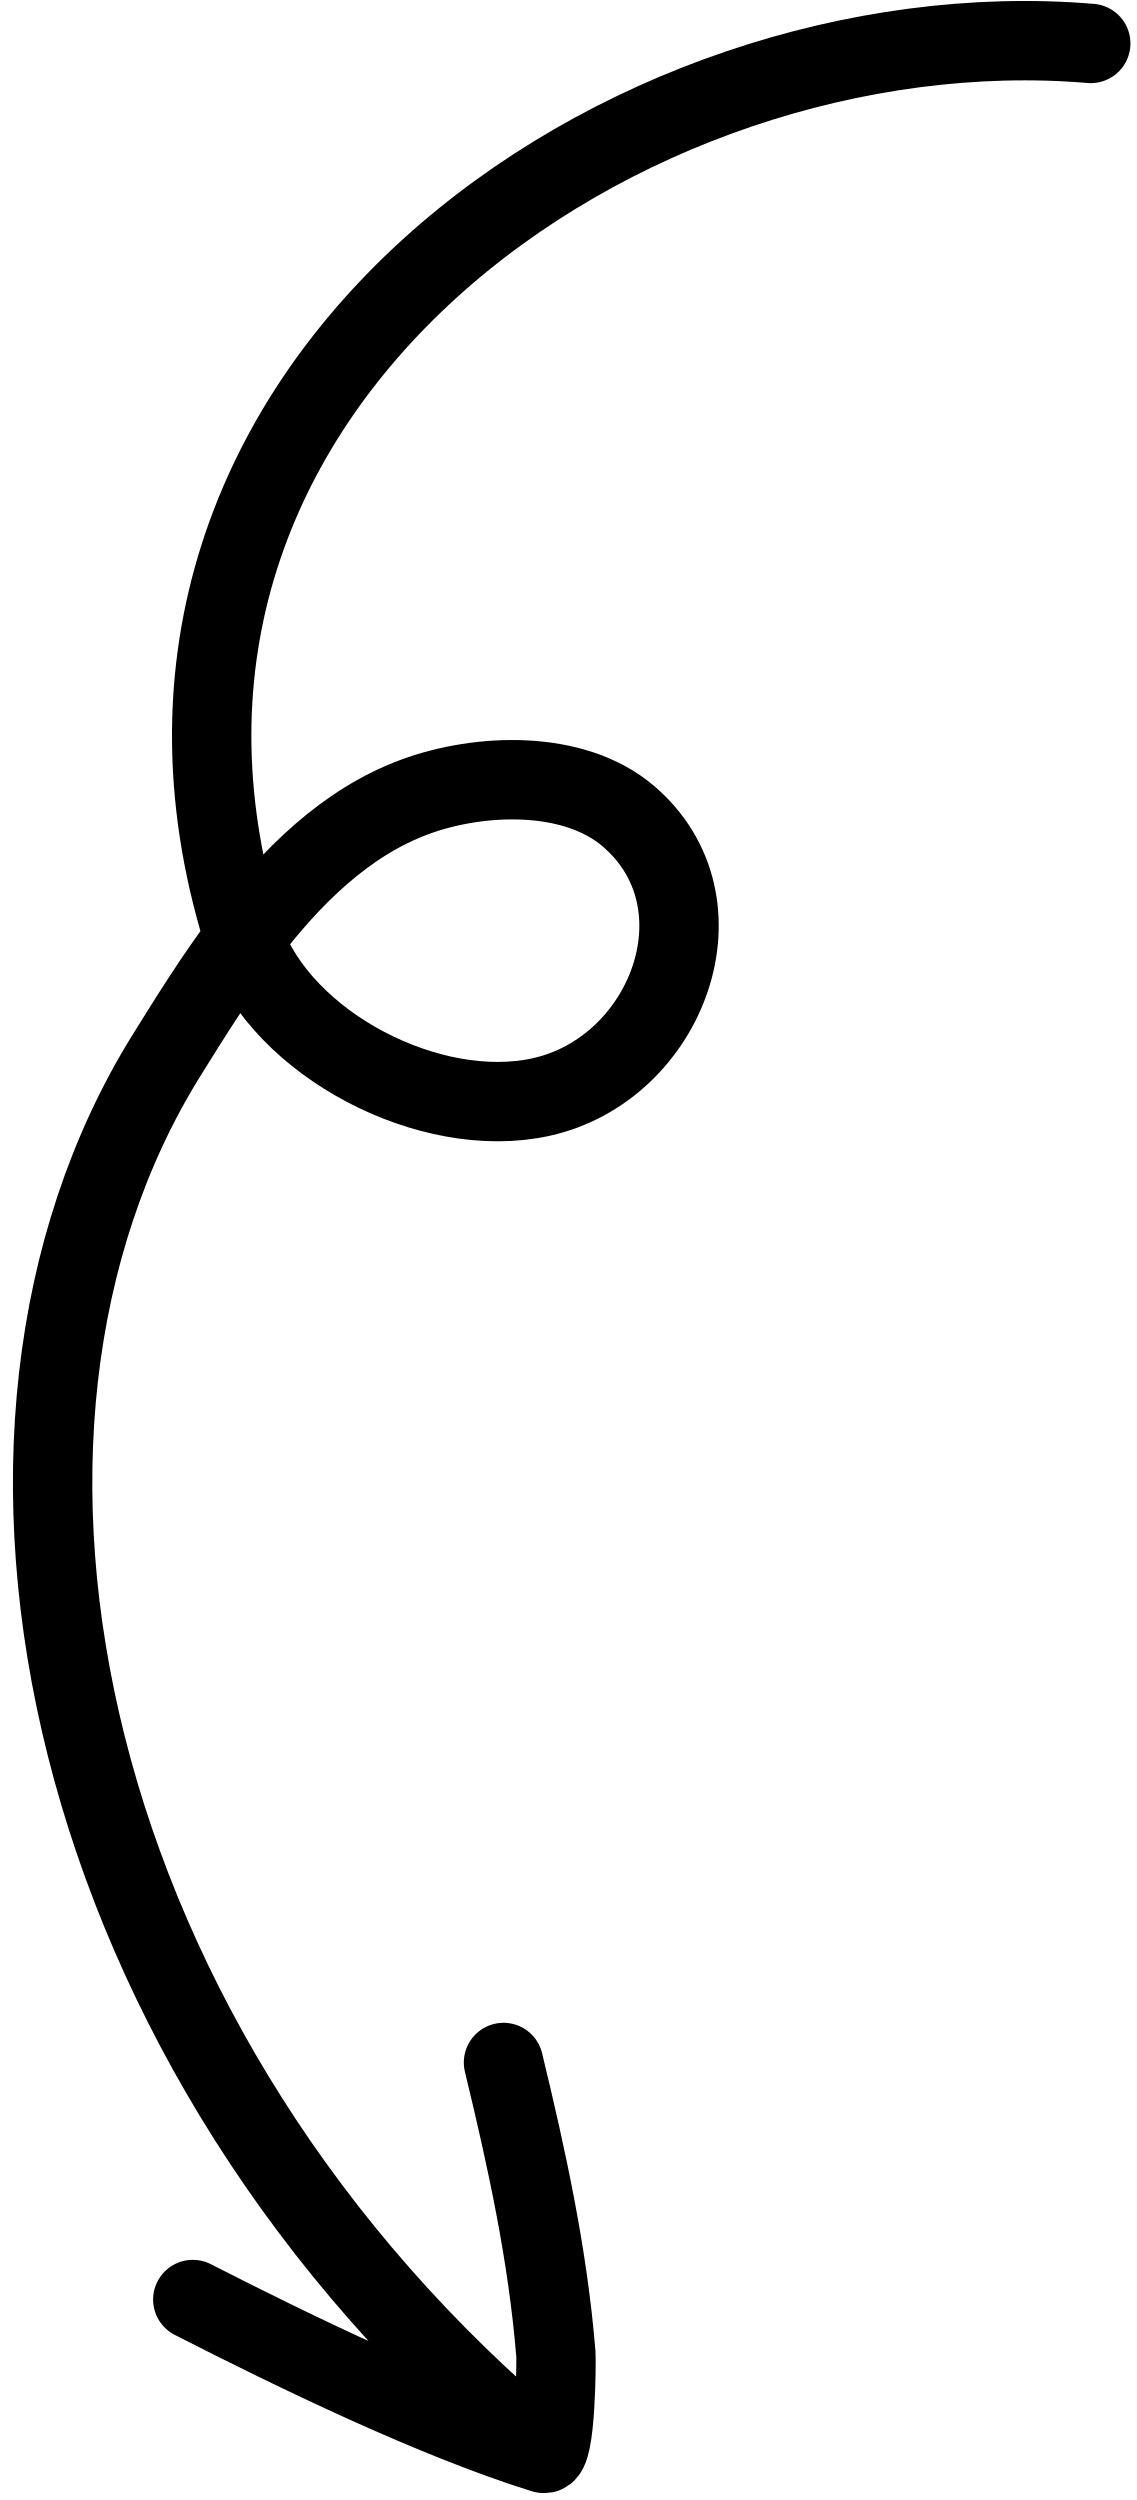
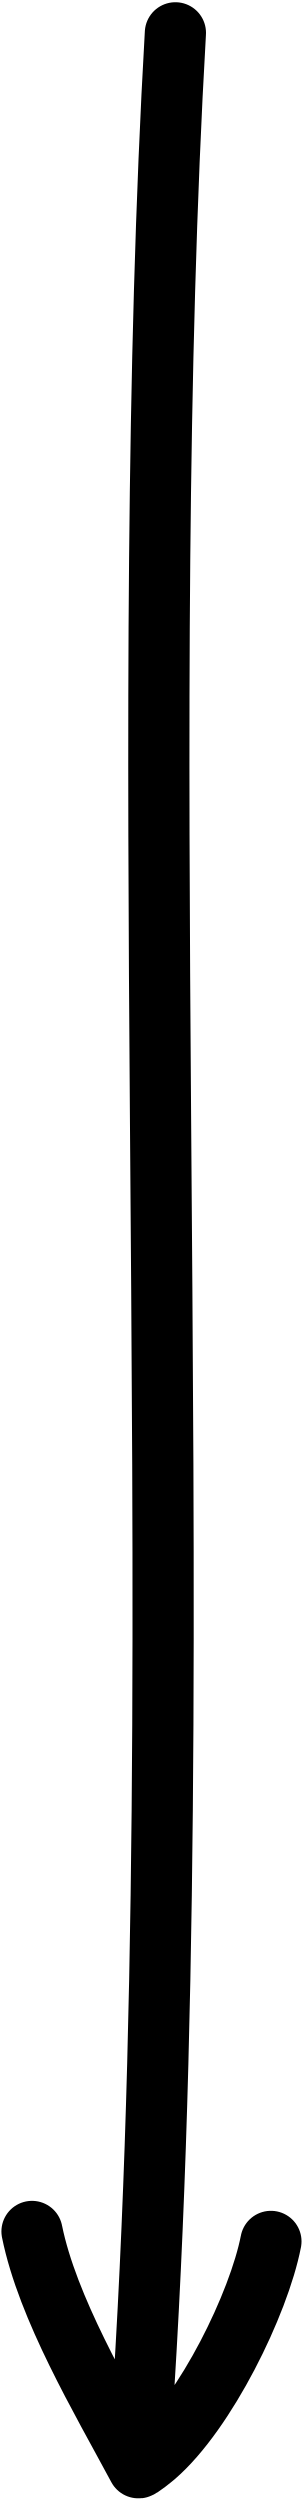
- <svg xmlns="http://www.w3.org/2000/svg" width="80" height="176" viewBox="0 0 80 176" fill="none">
-   <path d="M13.573 161.887C20.791 165.577 30.617 170.336 38.268 172.716M38.268 172.716C39.149 172.991 39.163 166.062 39.136 165.742C38.565 158.733 37.093 152.014 35.447 145.199M38.268 172.716C4.403 144.54 -4.854 100.973 11.723 74.297C13.366 71.653 15.157 68.777 17.196 66.073M17.196 66.073C20.444 61.766 24.321 57.896 29.232 56.092C33.765 54.427 40.37 54.168 44.218 57.442C51.405 63.557 46.978 75.265 38.098 77.231C30.294 78.96 19.832 73.528 17.196 66.073ZM17.196 66.073C17.141 65.915 17.089 65.757 17.04 65.598C5.327 27.219 44.07 0.297 76.789 3.058" stroke="black" stroke-width="5.588" stroke-miterlimit="1.5" stroke-linecap="round" stroke-linejoin="round" />
+ <svg xmlns="http://www.w3.org/2000/svg" width="38" height="312" viewBox="0 0 38 312" fill="none">
+   <path d="M3.995 278.485C5.932 288.053 12.579 299.24 17.259 307.972M17.259 307.972C17.35 308.14 19.203 306.611 19.344 306.489C25.672 301 32.297 287.509 33.811 279.728M17.259 307.972C21.104 256.117 20.459 197.305 20.031 139.224C19.685 92.359 19.481 45.97 21.89 4.096" stroke="black" stroke-width="7.637" stroke-miterlimit="1.5" stroke-linecap="round" stroke-linejoin="round" />
</svg>
